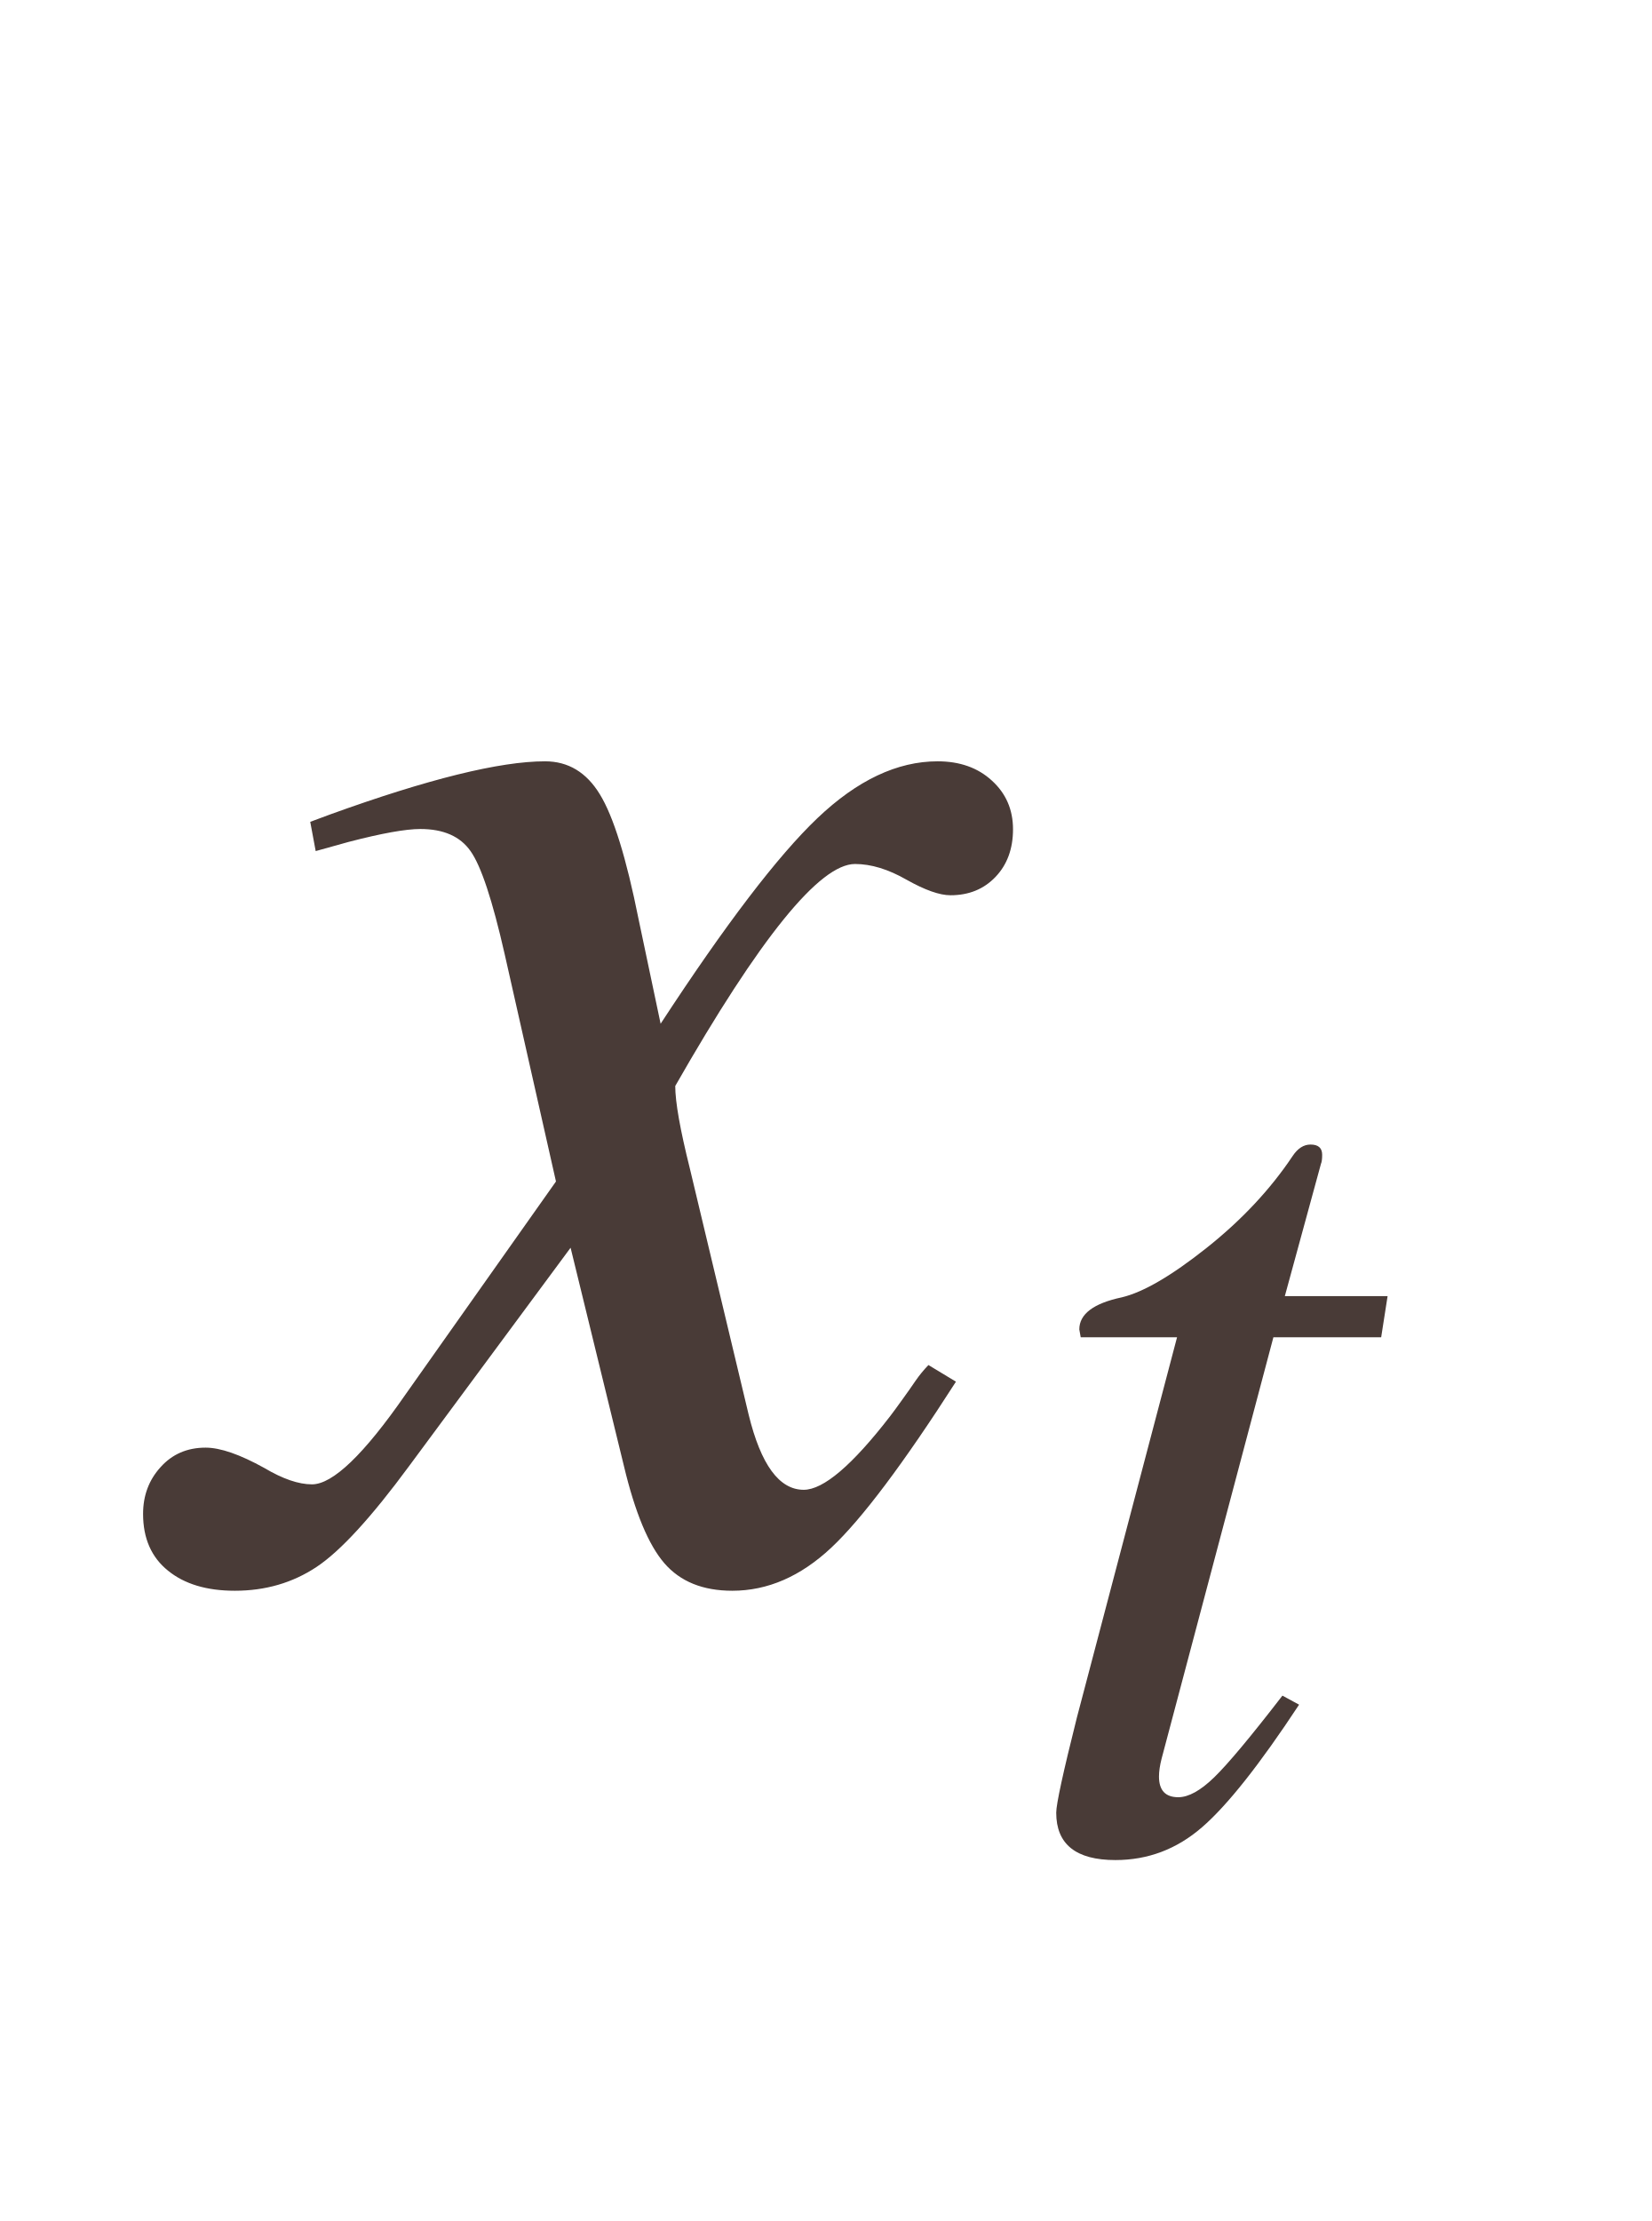
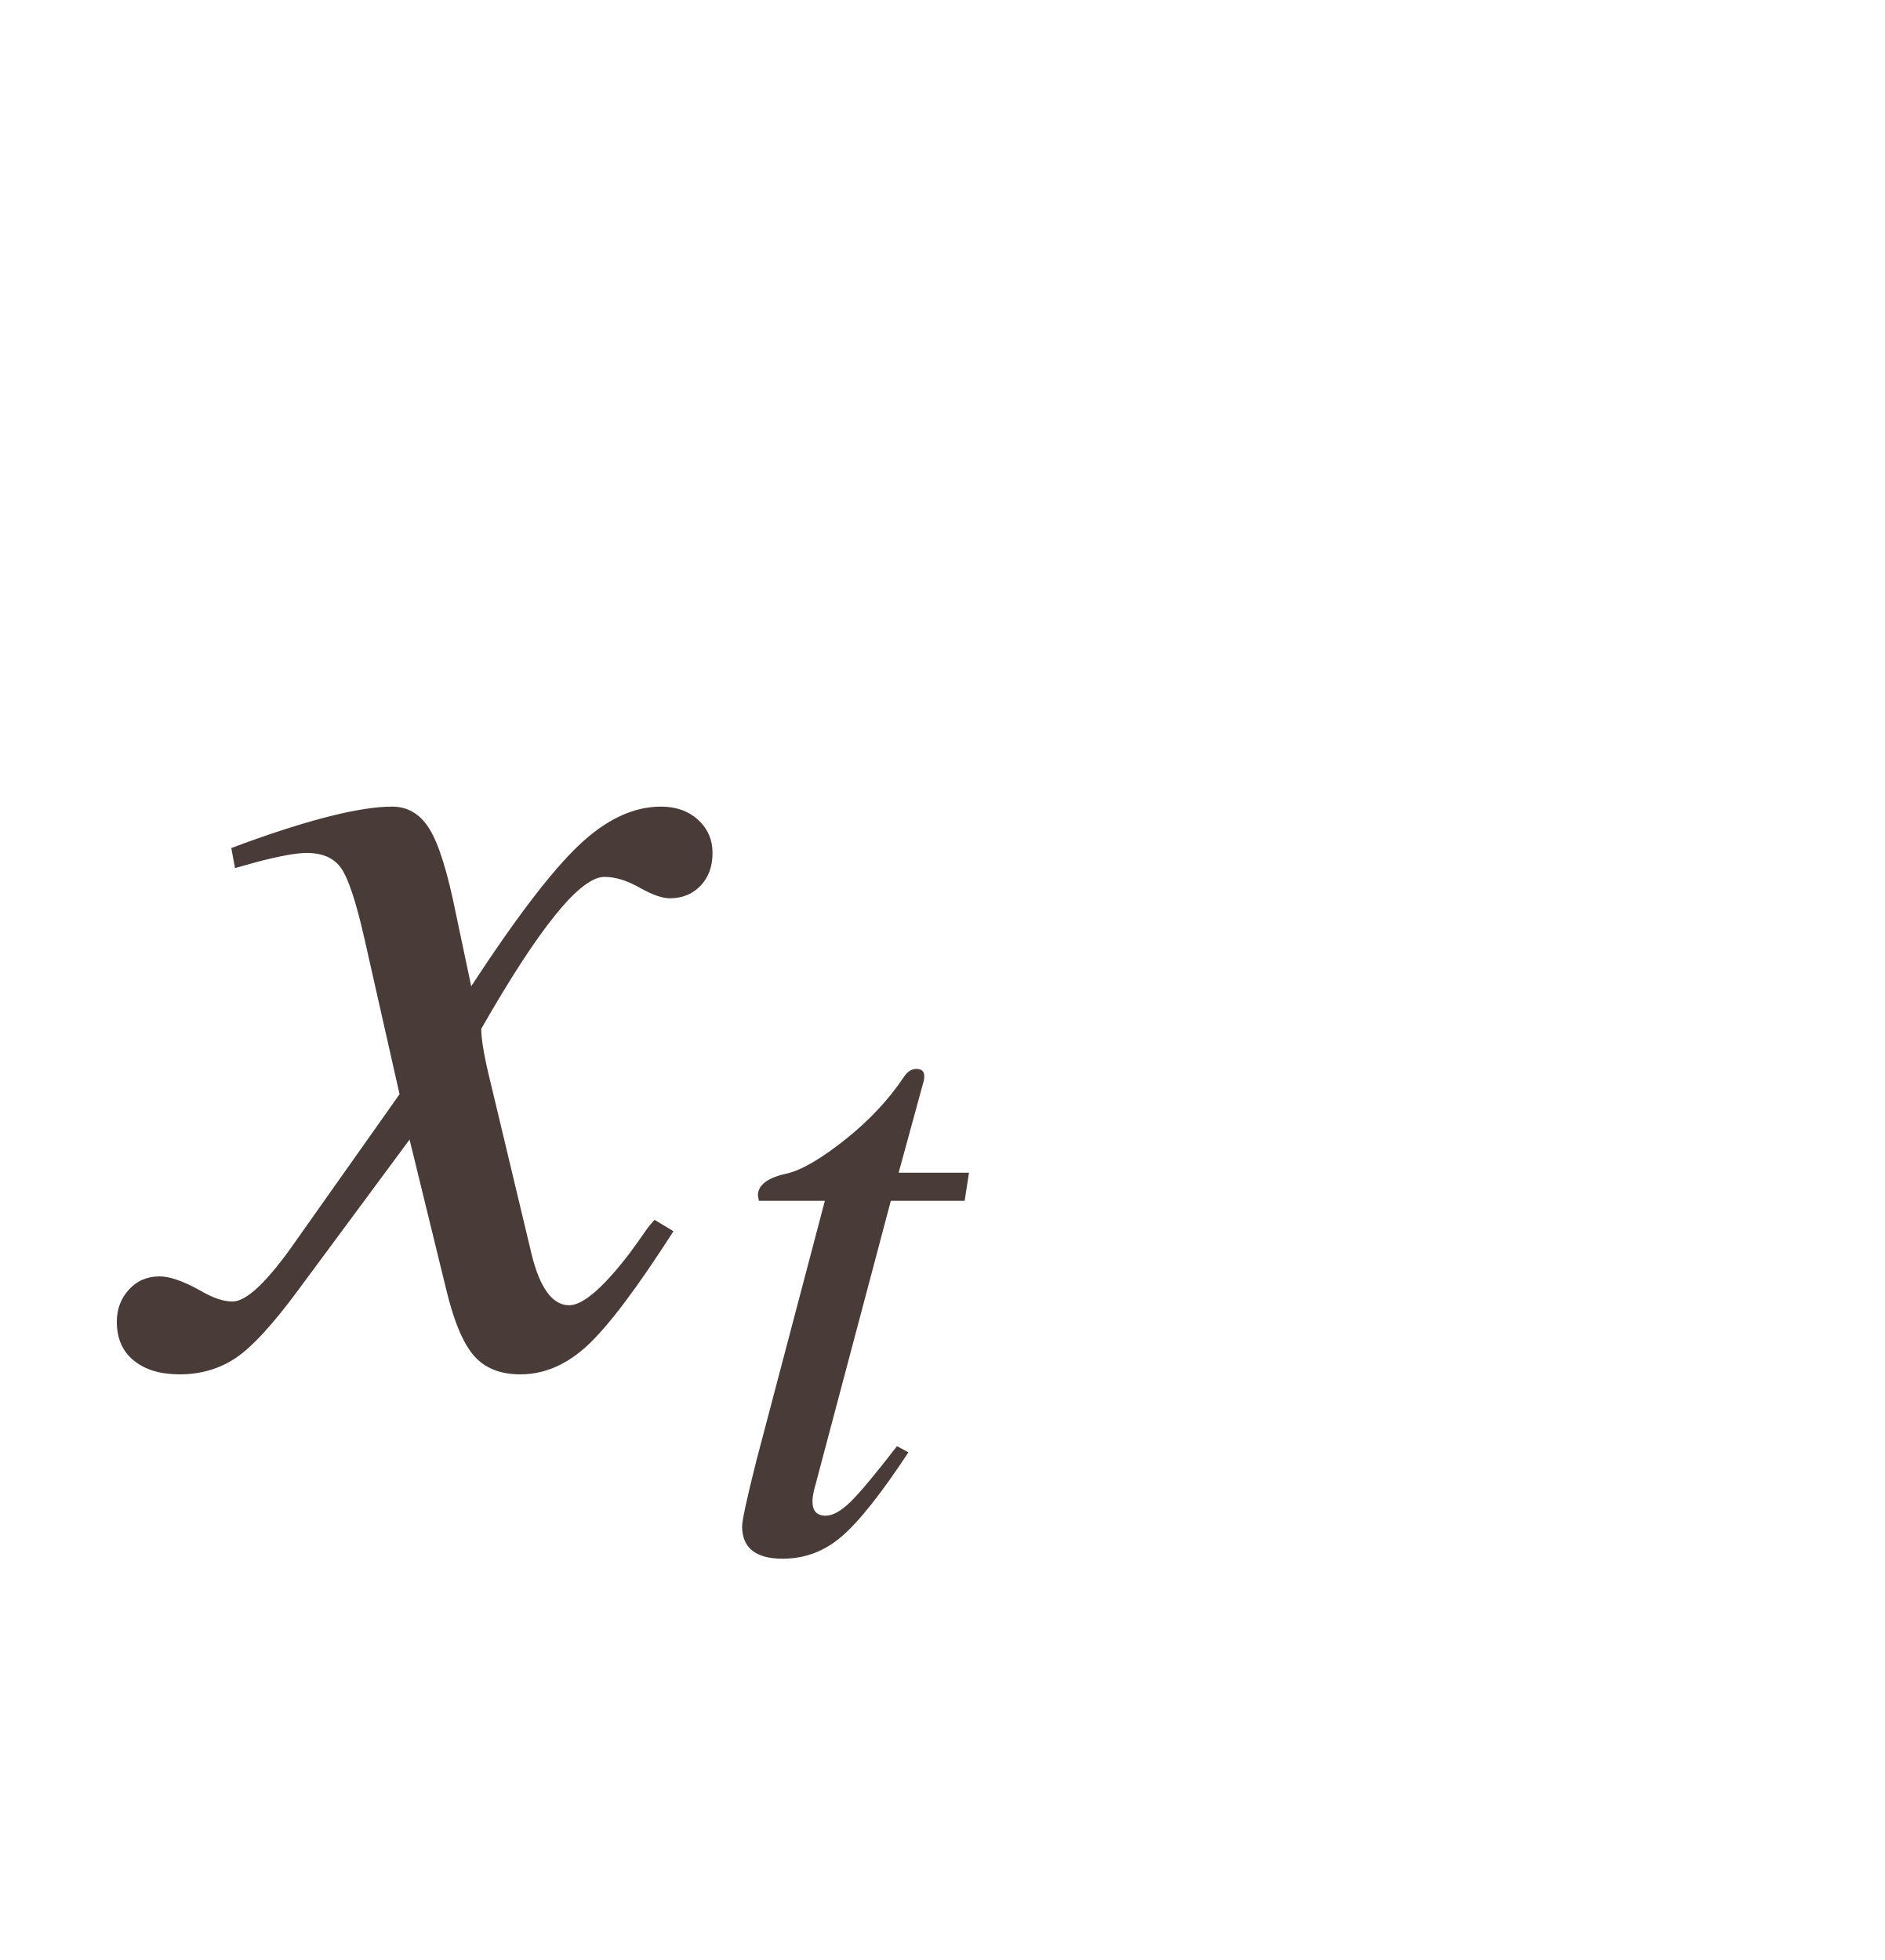
- <svg xmlns="http://www.w3.org/2000/svg" xmlns:xlink="http://www.w3.org/1999/xlink" width="21.6pt" height="29.04pt" viewBox="0 0 21.6 29.04" version="1.1">
+ <svg xmlns="http://www.w3.org/2000/svg" xmlns:xlink="http://www.w3.org/1999/xlink" width="36pt" height="37.44pt" viewBox="0 0 36 37.44" version="1.1">
  <defs>
    <style type="text/css">*{stroke-linejoin: round; stroke-linecap: butt}</style>
  </defs>
  <g id="figure_1">
    <g id="patch_1">
-       <path d="M 0 29.04  L 21.6 29.04  L 21.6 0  L 0 0  L 0 29.04  z " style="fill: none; opacity: 0" />
+       <path d="M 0 37.44 L 36 37.44 L 36 0 L 0 0 L 0 37.44 z " style="fill: none; opacity: 0" />
    </g>
    <g id="text_1">
-       <g style="fill: #493b37" transform="translate(2.52 20.75437) scale(0.24 -0.24)">
+       <g style="fill: #493b37" transform="translate(2.88 26.208) scale(0.24 -0.24)">
        <defs>
-           <path id="STIXGeneral-Italic-5b" d="M 1555 2272  L 1632 1907  Q 1971 2426 2179 2624  Q 2387 2822 2598 2822  Q 2714 2822 2787 2755  Q 2861 2688 2861 2585  Q 2861 2483 2800 2419  Q 2739 2355 2643 2355  Q 2586 2355 2490 2409  Q 2394 2464 2310 2464  Q 2125 2464 1683 1690  Q 1683 1606 1734 1402  L 1939 544  Q 2003 282 2131 282  Q 2234 282 2432 538  Q 2451 563 2476 598  Q 2502 634 2521 662  Q 2541 691 2566 717  L 2662 659  Q 2387 230 2227 80  Q 2067 -70 1882 -70  Q 1728 -70 1645 26  Q 1562 122 1504 365  L 1318 1126  L 755 365  Q 557 96 432 13  Q 307 -70 147 -70  Q 0 -70 -86 0  Q -173 70 -173 198  Q -173 294 -112 361  Q -51 429 45 429  Q 122 429 250 358  Q 346 301 416 301  Q 525 301 742 614  L 1267 1357  L 1088 2150  Q 1024 2432 969 2509  Q 915 2586 794 2586  Q 717 2586 544 2541  L 429 2509  L 410 2611  L 480 2637  Q 992 2822 1229 2822  Q 1350 2822 1420 2707  Q 1491 2592 1555 2272  z " transform="scale(0.015625)" />
-           <path id="STIXGeneral-Italic-57" d="M 1894 2739  L 1862 2534  L 1325 2534  L 768 435  Q 755 384 755 346  Q 755 243 851 243  Q 928 243 1030 342  Q 1133 442 1370 749  L 1453 704  Q 1158 256 969 93  Q 781 -70 538 -70  Q 243 -70 243 166  Q 243 230 346 640  L 845 2534  L 365 2534  L 358 2573  Q 358 2688 570 2733  Q 730 2771 992 2979  Q 1254 3187 1421 3437  Q 1459 3494 1510 3494  Q 1568 3494 1568 3443  Q 1568 3411 1562 3398  L 1382 2739  L 1894 2739  z " transform="scale(0.015625)" />
+           <path id="STIXGeneral-Italic-5b" d="M 1555 2272 L 1632 1907 Q 1971 2426 2179 2624 Q 2387 2822 2598 2822 Q 2714 2822 2787 2755 Q 2861 2688 2861 2585 Q 2861 2483 2800 2419 Q 2739 2355 2643 2355 Q 2586 2355 2490 2409 Q 2394 2464 2310 2464 Q 2125 2464 1683 1690 Q 1683 1606 1734 1402 L 1939 544 Q 2003 282 2131 282 Q 2234 282 2432 538 Q 2451 563 2476 598 Q 2502 634 2521 662 Q 2541 691 2566 717 L 2662 659 Q 2387 230 2227 80 Q 2067 -70 1882 -70 Q 1728 -70 1645 26 Q 1562 122 1504 365 L 1318 1126 L 755 365 Q 557 96 432 13 Q 307 -70 147 -70 Q 0 -70 -86 0 Q -173 70 -173 198 Q -173 294 -112 361 Q -51 429 45 429 Q 122 429 250 358 Q 346 301 416 301 Q 525 301 742 614 L 1267 1357 L 1088 2150 Q 1024 2432 969 2509 Q 915 2586 794 2586 Q 717 2586 544 2541 L 429 2509 L 410 2611 L 480 2637 Q 992 2822 1229 2822 Q 1350 2822 1420 2707 Q 1491 2592 1555 2272 z " transform="scale(0.015625)" />
+           <path id="STIXGeneral-Italic-57" d="M 1894 2739 L 1862 2534 L 1325 2534 L 768 435 Q 755 384 755 346 Q 755 243 851 243 Q 928 243 1030 342 Q 1133 442 1370 749 L 1453 704 Q 1158 256 969 93 Q 781 -70 538 -70 Q 243 -70 243 166 Q 243 230 346 640 L 845 2534 L 365 2534 L 358 2573 Q 358 2688 570 2733 Q 730 2771 992 2979 Q 1254 3187 1421 3437 Q 1459 3494 1510 3494 Q 1568 3494 1568 3443 Q 1568 3411 1562 3398 L 1382 2739 L 1894 2739 z " transform="scale(0.015625)" />
        </defs>
        <use xlink:href="#STIXGeneral-Italic-5b" transform="translate(0 0.90625)" />
        <use xlink:href="#STIXGeneral-Italic-57" transform="translate(44.39996 -14.09375) scale(0.7)" />
      </g>
    </g>
  </g>
</svg>
